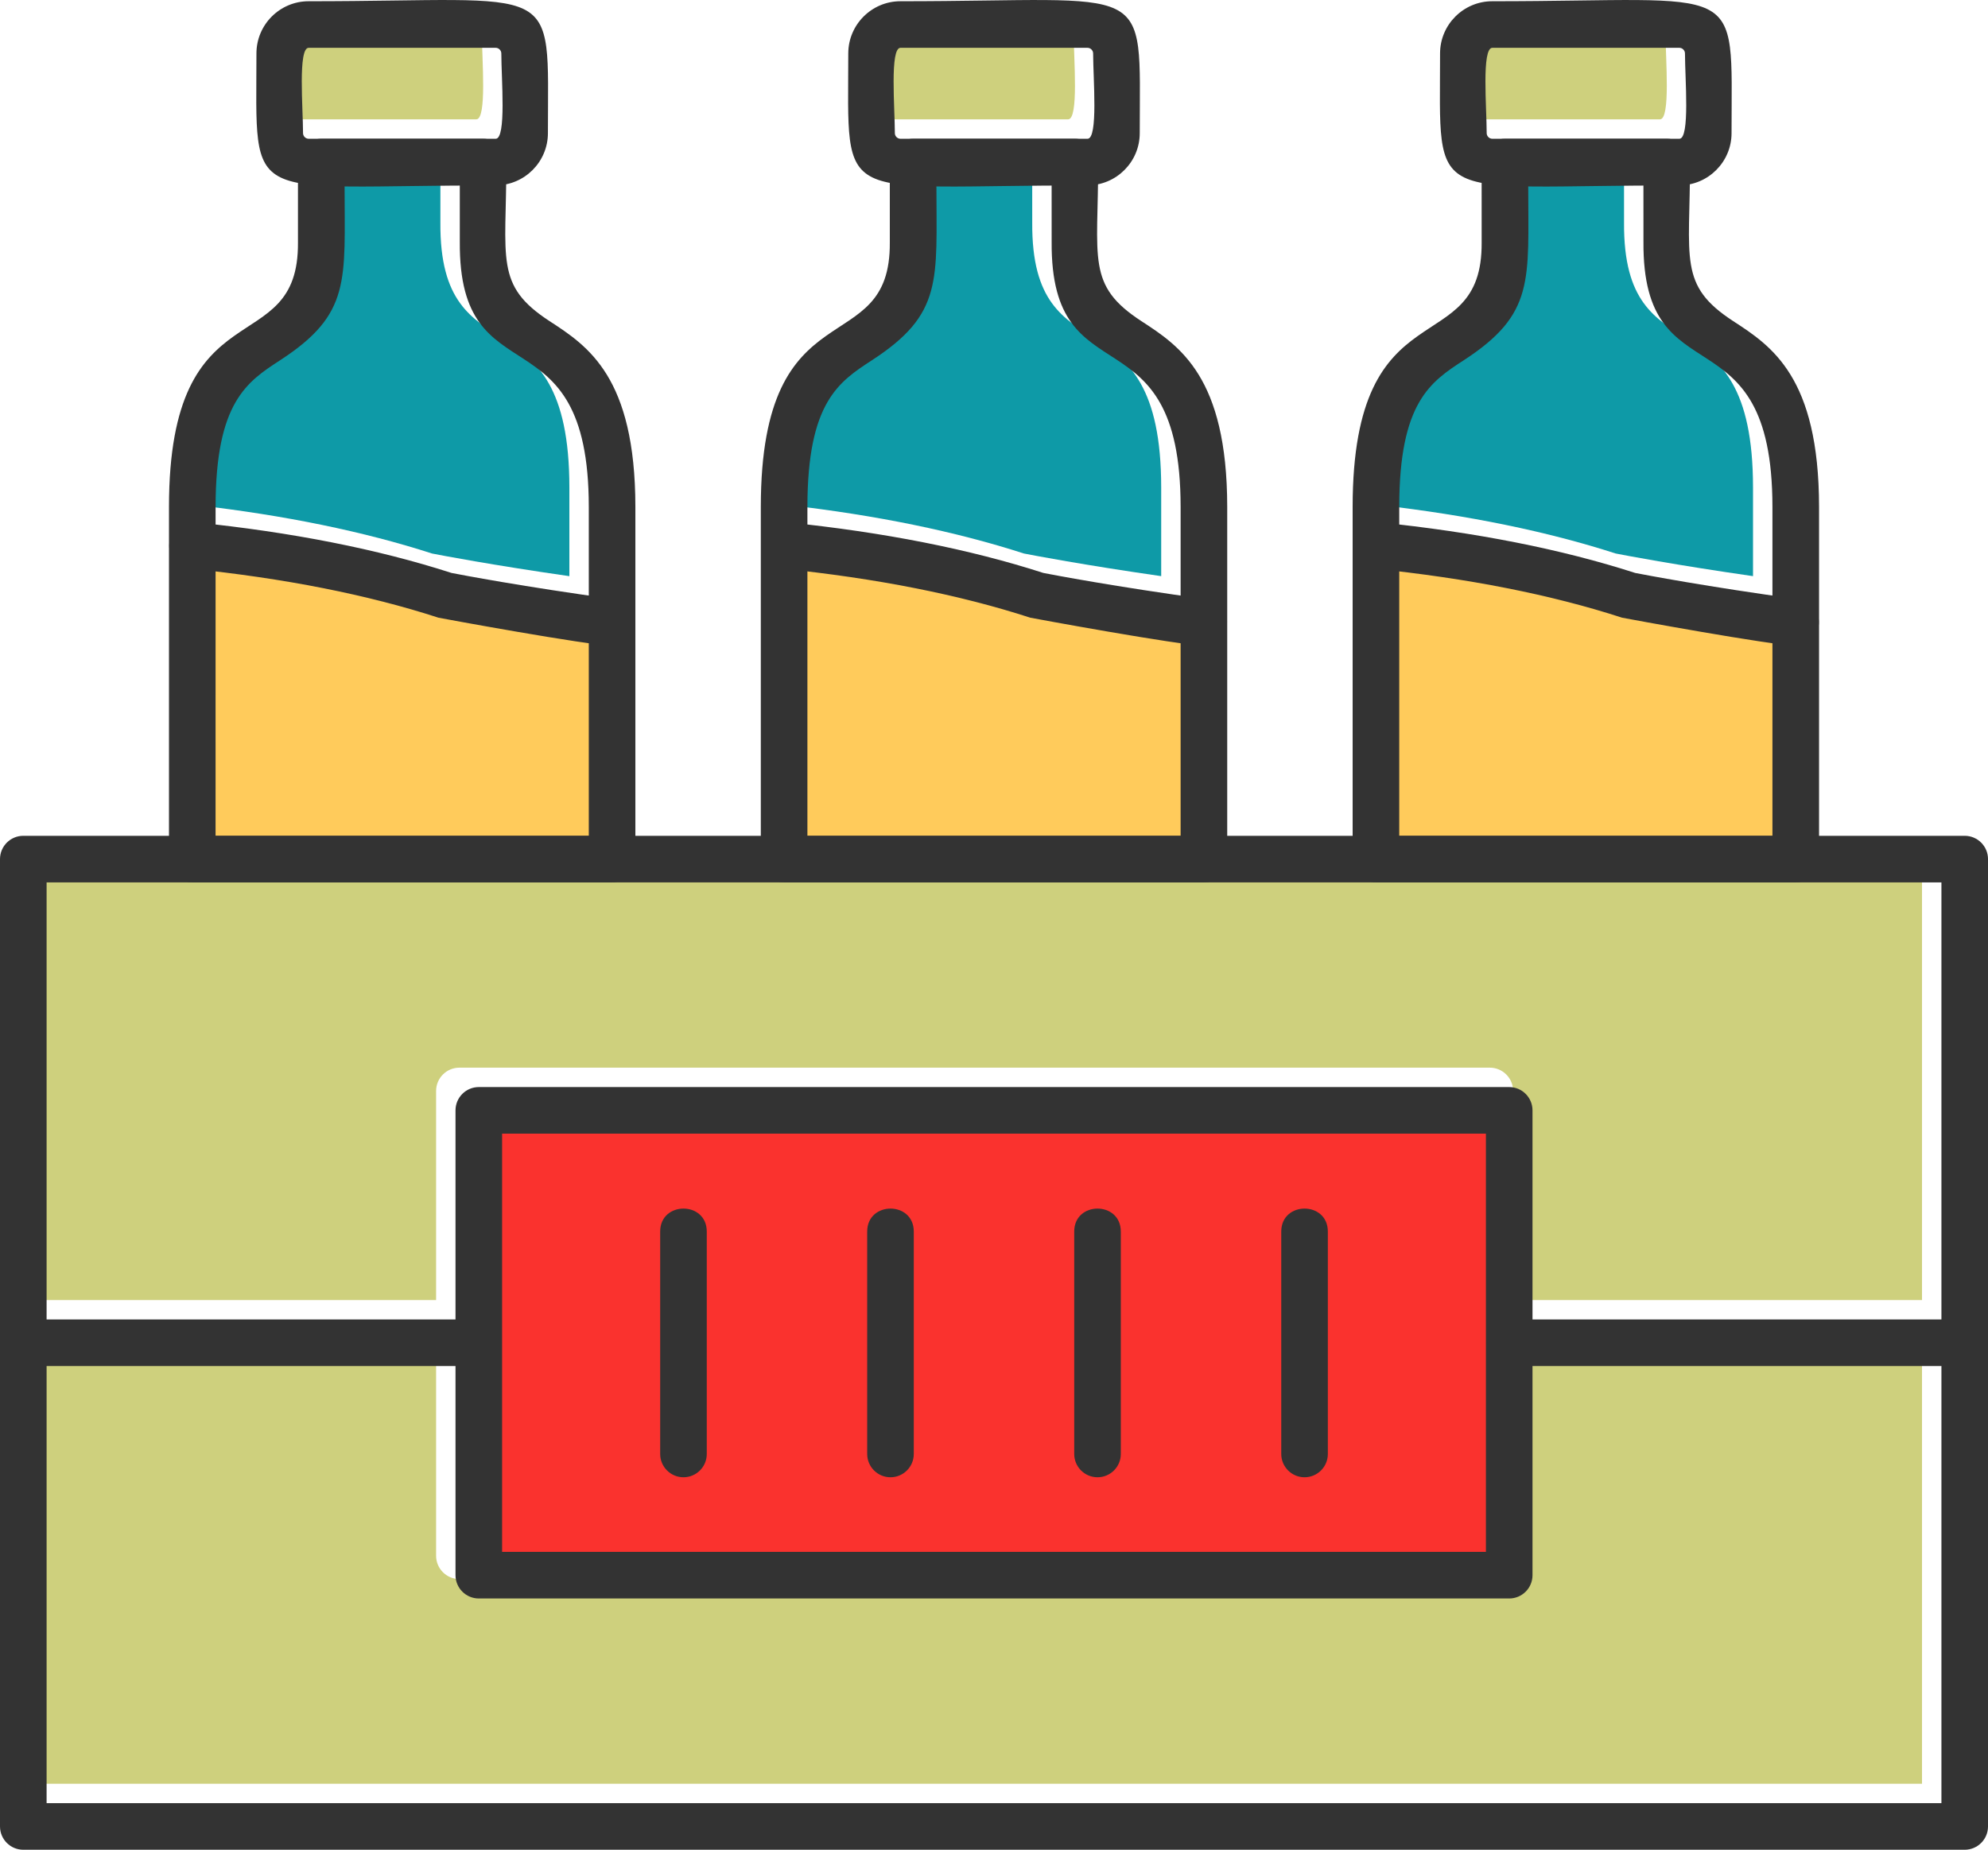
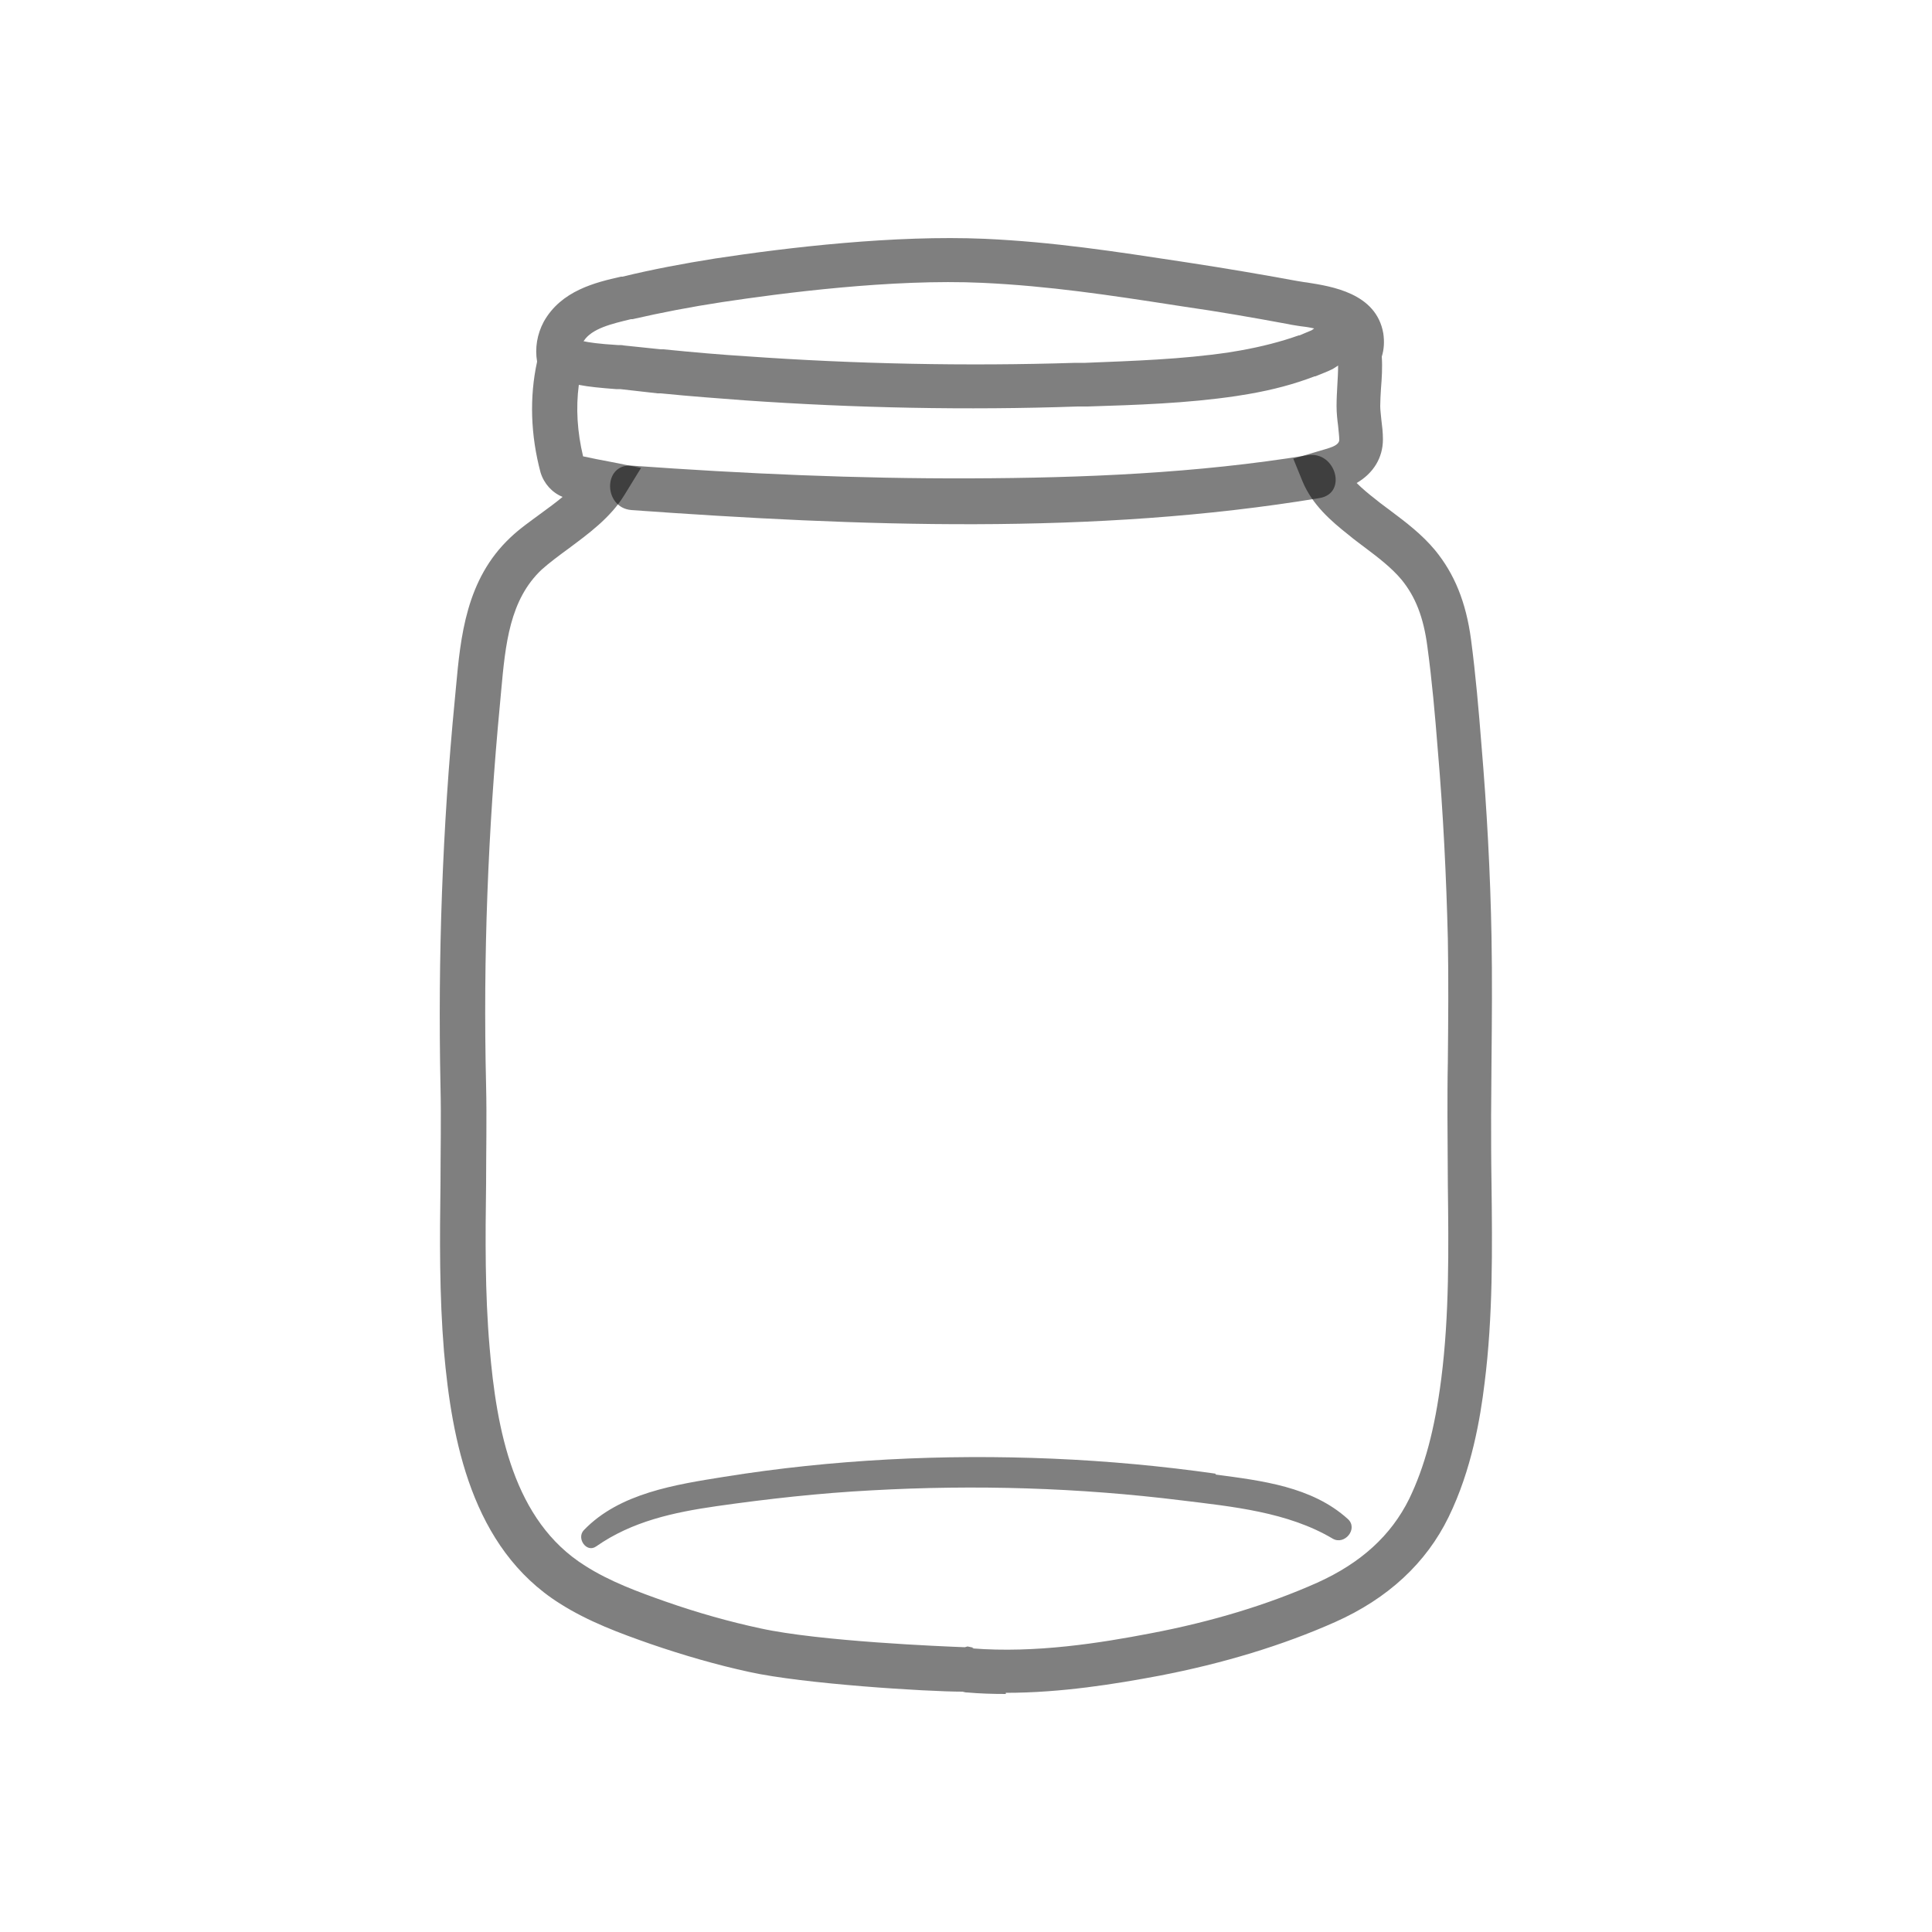
- <svg xmlns="http://www.w3.org/2000/svg" viewBox="0 1.733 50 46.534" width="50" height="46.534">
-   <path class="fil0" d="M 45.664 23.559 L 45.38 17.856 L 41.511 17.054 L 38.436 16.489 C 37.193 16.499 35.284 15.783 34.57 15.772 C 34.571 18.145 34.602 18.778 34.602 18.778 C 34.602 18.778 34.686 19.435 34.684 22.069 L 35.538 23.765 C 37.762 24.019 36.965 23.177 38.681 23.731 C 38.899 23.773 43.718 23.28 45.664 23.559 Z" style="fill: rgb(255, 203, 91);" transform="matrix(1, 0, 0, 1, 0, 7.105427357601002e-15)" />
-   <path class="fil0" d="M 30.664 23.559 L 30.38 17.856 L 26.511 17.054 L 23.436 16.489 C 22.193 16.499 20.967 16.011 20.253 16 C 20.254 18.373 20 18.664 20 18.664 C 20 18.664 20.084 19.435 20.082 22.069 L 20.538 23.765 C 22.762 24.019 21.965 23.177 23.681 23.731 C 23.899 23.773 28.718 23.28 30.664 23.559 Z" style="fill: rgb(255, 203, 91);" transform="matrix(1, 0, 0, 1, 0, 7.105427357601002e-15)" />
-   <path class="fil0" d="M 15.476 23.089 L 15.192 17.386 L 11.323 16.584 L 8.248 16.019 C 7.005 16.029 5.779 15.541 5.065 15.53 C 5.066 17.903 4.812 18.194 4.812 18.194 C 4.812 18.194 4.896 18.965 4.894 21.599 L 5.35 23.295 C 7.574 23.549 6.777 22.707 8.493 23.261 C 8.711 23.303 13.53 22.81 15.476 23.089 Z" style="fill: rgb(255, 203, 91);" transform="matrix(1, 0, 0, 1, 0, 7.105427357601002e-15)" />
-   <path class="fil0" d="M 38.025 40.949 L 37.791 29.865 L 31.496 29.975 L 21.772 29.855 C 21.772 29.855 13.208 30.041 12.494 30.062 C 12.602 32.433 12.178 35.68 12.178 35.68 L 12.474 40.919 L 22.088 41.058 L 30.812 41.067 L 38.025 40.949 Z" style="fill: rgb(250, 50, 46); transform-origin: 25.053px 35.53px;" />
-   <g id="Layer_x0020_1" transform="matrix(0.029298, 0, 0, 0.029298, -0.0008690001, 0.014575)">
-     <path class="fil0" d="M488.81 553.37l0 -76.16c-0.06,-172.42 -111.72,-90.23 -110.73,-227.52l0 -48.43c-42.41,0.33 -74.55,1.19 -98.91,0.83 0.04,80.98 5.66,109.56 -55.28,149.19 -28.49,18.53 -55.39,36.02 -55.46,125.95l0 15.13c75.89,8.69 143.93,22.66 202.5,41.58 7.42,1.45 51.47,9.89 117.87,19.44z" style="fill: rgb(14, 154, 167);" />
-     <path class="fil0" d="M676.48 477.22l0 15.12c75.91,8.69 143.96,22.66 202.54,41.59 7.42,1.45 51.45,9.89 117.84,19.43l0 -76.16c-0.06,-172.44 -111.69,-90.21 -110.71,-227.52l-0.02 -48.43c-42.4,0.33 -74.54,1.19 -98.9,0.83 0.04,80.98 5.66,109.55 -55.29,149.19 -28.48,18.53 -55.39,36.02 -55.46,125.95z" style="fill: rgb(14, 154, 167);" />
-     <path class="fil0" d="M1240 351.27c-28.5,18.51 -55.4,36.02 -55.46,125.94l0 15.14c75.89,8.69 143.94,22.66 202.52,41.58 7.42,1.45 51.46,9.89 117.85,19.43l0 -76.16c-0.06,-172.44 -111.69,-90.21 -110.72,-227.52l-0.02 -48.43c-42.4,0.33 -74.54,1.19 -98.9,0.83 0.04,80.92 5.66,109.57 -55.27,149.19z" style="fill: rgb(14, 154, 167);" />
-     <path class="fil1" d="M1275.28 161.14l138.91 -0.01 10.82 0c9.28,0 4.82,-51.83 4.82,-73.27 0,-2.61 -2.2,-4.82 -4.82,-4.82l-160.57 0c-9.31,0 -4.83,51.77 -4.83,73.27 0,2.61 2.21,4.82 4.83,4.82l10.83 0.01z" style="fill: rgb(206, 208, 125);" />
-     <path class="fil1" d="M408.89 161.13c9.31,0 4.83,-51.77 4.83,-73.27 0,-2.61 -2.21,-4.82 -4.83,-4.82l-160.57 0c-9.29,0 -4.82,51.83 -4.82,73.27 0,2.61 2.21,4.82 4.82,4.82l10.83 0.01 138.91 -0.01 10.82 0z" style="fill: rgb(206, 208, 125);" />
-     <path class="fil1" d="M756.37 83.04c-9.28,0 -4.82,51.83 -4.82,73.27 0,2.61 2.21,4.82 4.82,4.82l10.85 0.01 138.9 -0.01 10.82 0c9.29,0 4.82,-51.83 4.82,-73.27 0,-2.61 -2.19,-4.82 -4.82,-4.82l-160.57 0z" style="fill: rgb(206, 208, 125);" />
-     <path class="fil1" d="M1016.87 799.66l-360.39 0 -147.66 0 -360.39 0 -125.07 0 0 375.31 351.04 0 0 -179.57c0,-11.04 8.96,-20 20,-20l884.55 0c11.04,0 20,8.97 20,20l0 179.57 351.03 0 0 -375.31 -125.05 0 -360.39 0 -147.66 0z" style="fill: rgb(206, 208, 125);" />
-     <path class="fil1" d="M374.4 1394.53l0 -179.57 -351.04 0 0 375.31 1626.62 0 0 -375.31 -351.03 0 0 179.57c0,11.04 -8.96,20 -20,20l-884.55 0c-11.04,0 -20,-8.97 -20,-20z" style="fill: rgb(206, 208, 125);" />
-     <path class="fil4" d="M425.56 217.8c-218.31,0 -205.39,19.81 -205.39,-113.27 0,-24.71 20.11,-44.82 44.82,-44.82 218.21,0 205.44,-19.83 205.4,113.27 -0.02,24.71 -20.12,44.82 -44.83,44.82zm-160.57 -118.09c-9.29,0 -4.82,51.83 -4.82,73.27 0,2.61 2.21,4.82 4.82,4.82l160.57 0c9.31,0 4.83,-51.77 4.83,-73.27 0,-2.61 -2.21,-4.82 -4.83,-4.82l-160.57 0z" style="fill: rgb(51, 51, 51);" />
-     <path class="fil4" d="M525.48 816.32l-360.39 0c-11.04,0 -20,-8.96 -20,-20l0 -302.45c0.06,-191.92 111.47,-123.23 110.73,-226.95l0 -69.12c0,-11.04 8.96,-20 20,-20l138.91 -0.01c11.04,0 20,8.96 20,20 0,83.46 -10.33,105.77 37.09,136.61 32.78,21.32 73.57,47.85 73.65,159.46l0 302.48c-0.02,11.04 -8.96,19.98 -20,19.98zm-340.39 -39.98l320.39 0 0 -282.46c-0.06,-172.42 -111.72,-90.23 -110.73,-227.52l0 -48.56 -98.91 0c0,81.7 5.9,110.35 -55.28,150.14 -28.49,18.53 -55.39,36.02 -55.46,125.95l-0.02 282.45z" style="fill: rgb(51, 51, 51);" />
-     <path class="fil4" d="M525.51 613.04c-19.52,0 -148.49,-23.81 -149.11,-24.01 -60.72,-19.74 -132.5,-33.92 -213.34,-42.15 -26.16,-2.67 -22.2,-42.39 4.06,-39.8 83.15,8.47 157.33,23.12 220.49,43.53 8.24,1.61 61.61,11.83 140.58,22.62 24.5,3.34 21.91,39.81 -2.68,39.81z" style="fill: rgb(51, 51, 51);" />
-     <path class="fil4" d="M933.61 217.8c-218.31,0 -205.38,19.81 -205.38,-113.27 0,-24.71 20.11,-44.82 44.81,-44.82 218.32,0 205.4,-19.8 205.4,113.27 0,24.71 -20.11,44.82 -44.83,44.82zm-160.57 -118.09c-9.28,0 -4.82,51.83 -4.82,73.27 0,2.61 2.21,4.82 4.82,4.82l160.57 0c9.29,0 4.82,-51.83 4.82,-73.27 0,-2.61 -2.19,-4.82 -4.82,-4.82l-160.57 0z" style="fill: rgb(51, 51, 51);" />
-     <path class="fil4" d="M1033.54 816.32l-360.39 0c-11.04,0 -20,-8.96 -20,-20l0 -302.45c0.06,-191.91 111.48,-123.25 110.74,-226.95l0 -69.12c0,-11.04 8.96,-20 20,-20l138.9 -0.01c11.04,0 20,8.96 20,20 0,83.47 -10.33,105.76 37.08,136.61 32.78,21.32 73.58,47.85 73.67,159.46l0 302.48c0,11.04 -8.96,19.98 -20,19.98zm-340.39 -39.98l320.38 0 0 -282.46c-0.06,-172.44 -111.69,-90.21 -110.71,-227.52l-0.02 -48.56 -98.9 0c0,81.71 5.9,110.35 -55.29,150.14 -28.48,18.53 -55.39,36.02 -55.46,125.95l0 282.45z" style="fill: rgb(51, 51, 51);" />
-     <path class="fil4" d="M1033.56 613.04c-19.53,0 -148.5,-23.81 -149.1,-24.01 -60.72,-19.74 -132.5,-33.92 -213.33,-42.15 -26.16,-2.67 -22.2,-42.39 4.06,-39.8 83.15,8.47 157.33,23.12 220.49,43.53 8.24,1.61 61.59,11.83 140.58,22.62 24.49,3.34 21.9,39.81 -2.7,39.81z" style="fill: rgb(51, 51, 51);" />
-     <path class="fil4" d="M1441.66 217.8c-218.33,0 -205.41,19.8 -205.41,-113.27 0,-24.71 20.11,-44.82 44.84,-44.82 218.31,0 205.39,-19.8 205.39,113.27 0,24.71 -20.11,44.82 -44.83,44.82zm-160.55 -118.09c-9.31,0 -4.83,51.77 -4.83,73.27 0,2.61 2.21,4.82 4.83,4.82l160.57 0c9.28,0 4.82,-51.83 4.82,-73.27 0,-2.61 -2.2,-4.82 -4.82,-4.82l-160.57 0z" style="fill: rgb(51, 51, 51);" />
-     <path class="fil4" d="M1541.59 816.32l-360.39 0c-11.04,0 -20,-8.96 -20,-20l0 -302.45c0.08,-191.89 111.51,-123.29 110.76,-226.95l-0.02 -69.12c0,-11.04 8.97,-20 20,-20l138.91 -0.01c11.04,0 20,8.96 20,20 0,83.47 -10.34,105.76 37.08,136.61 32.78,21.32 73.58,47.85 73.67,159.46l0 302.48c-0.02,11.04 -8.97,19.98 -20.01,19.98zm-340.39 -39.98l320.38 0 0 -282.46c-0.06,-172.44 -111.69,-90.21 -110.72,-227.52l-0.02 -48.56 -98.9 0c0,81.65 5.9,110.37 -55.27,150.14 -28.5,18.51 -55.4,36.02 -55.46,125.94l0 282.46 -0.02 0z" style="fill: rgb(51, 51, 51);" />
-     <path class="fil4" d="M1541.61 613.04c-19.51,0 -148.49,-23.81 -149.1,-24.01 -60.72,-19.74 -132.5,-33.92 -213.34,-42.15 -10.98,-1.12 -18.98,-10.94 -17.86,-21.93 1.11,-11 10.93,-18.92 21.93,-17.87 83.15,8.47 157.33,23.12 220.49,43.53 8.24,1.61 61.61,11.83 140.58,22.62 24.49,3.34 21.91,39.81 -2.69,39.81z" style="fill: rgb(51, 51, 51);" />
-     <path class="fil4" d="M1686.64 1646.95l-1666.61 0c-11.04,0 -20,-8.97 -20,-20l0 -830.63c0,-11.04 8.96,-20 20,-20l1666.61 0c11.04,0 20,8.96 20,20l0 830.61c0,11.04 -8.96,20.02 -20,20.02zm-1646.61 -40.02l1626.62 0 0 -790.61 -1626.62 0 0 790.61z" style="fill: rgb(51, 51, 51);" />
-     <path class="fil4" d="M1295.61 1431.19l-884.55 0c-11.04,0 -20,-8.97 -20,-20l0 -399.13c0,-11.04 8.96,-20 20,-20l884.55 0c11.04,0 20,8.97 20,20l0 399.13c0,11.04 -8.96,20 -20,20zm-864.55 -40l844.55 0 0 -359.13 -844.55 0 0 359.13z" style="fill: rgb(51, 51, 51);" />
-     <path class="fil4" d="M1686.64 1231.63l-391.02 0c-26.33,0 -26.32,-40 0,-40l391.02 0c26.33,0 26.33,40 0,40zm-1275.59 0l-391.03 0c-26.32,0 -26.32,-40 0,-40l391.03 0c26.31,0 26.34,40 0,40z" style="fill: rgb(51, 51, 51);" />
-     <path class="fil4" d="M586.76 1327.11c-11.04,0 -20,-8.97 -20,-20l0 -190.96c0,-26.33 40,-26.32 40,0l0 190.96c0,11.04 -8.94,20 -20,20z" style="fill: rgb(51, 51, 51);" />
-     <path class="fil4" d="M764.47 1327.11c-11.04,0 -20,-8.97 -20,-20l0 -190.96c0,-26.33 40,-26.32 40,0l0 190.96c0,11.04 -8.96,20 -20,20z" style="fill: rgb(51, 51, 51);" />
-     <path class="fil4" d="M942.19 1327.11c-11.04,0 -20,-8.97 -20,-20l0 -190.96c0,-26.33 40,-26.32 40,0l0 190.96c0.02,11.04 -8.96,20 -20,20z" style="fill: rgb(51, 51, 51);" />
-     <path class="fil4" d="M1119.92 1327.11c-11.04,0 -20,-8.97 -20,-20l0 -190.96c0,-26.33 40,-26.32 40,0l0 190.96c0.01,11.04 -8.96,20 -20,20z" style="fill: rgb(51, 51, 51);" />
-   </g>
+ <svg xmlns="http://www.w3.org/2000/svg" id="_Слой_1" data-name="Слой 1" viewBox="0 0 50 50">
+   <defs>
+     <style>
+       .cls-1 {
+         fill: rgba(0, 0, 0, 0.5);
+       }
+     </style>
+   </defs>
+   <path class="cls-1" d="m26.03,43.84c-.34,0-.67-.01-1.01-.04h-.02s-.06-.01-.09-.02c-.92,0-4.12-.2-5.52-.51-.83-.18-1.7-.43-2.57-.73-.77-.27-1.59-.57-2.33-1.04-2.29-1.44-2.8-4.25-3-6.53-.12-1.45-.11-2.92-.09-4.34,0-.82.02-1.68,0-2.51-.07-3.35.05-6.72.37-10.01.01-.11.02-.22.03-.32.12-1.31.26-2.8,1.41-3.88.24-.23.53-.43.8-.63.19-.14.37-.27.55-.42-.27-.11-.48-.34-.57-.63h0c-.26-.97-.29-1.96-.09-2.87-.06-.35,0-.71.17-1.03.45-.81,1.34-1.02,2-1.17h.04c.78-.19,1.58-.34,2.4-.47,1.9-.29,4.65-.61,6.97-.51,1.78.08,3.39.33,5.1.59l.26.04c.85.13,1.74.28,2.72.46.08.01.16.03.26.04.63.1,1.8.27,1.98,1.32.03.21.02.41-.04.6.02.28,0,.57-.02.82-.01.17-.02.32-.02.46,0,.11.02.23.03.36.02.16.04.32.04.5,0,.48-.25.88-.68,1.13.15.15.32.29.5.43.12.1.25.19.38.29.4.3.81.61,1.15,1.02.5.61.8,1.34.93,2.31.12.91.2,1.84.27,2.73.14,1.66.23,3.32.26,4.95h0c.02,1.08.01,2.18,0,3.24,0,.46-.01.92-.01,1.38,0,.59,0,1.19.01,1.77.02,1.69.04,3.44-.18,5.18-.11.9-.33,2.23-.93,3.46-.58,1.19-1.57,2.11-2.94,2.72-1.35.6-2.89,1.07-4.56,1.39-1.12.21-2.52.44-3.96.44Zm-.87-1.18c1.64.13,3.32-.14,4.62-.39,1.58-.3,3.03-.74,4.31-1.31,1.13-.51,1.91-1.22,2.38-2.17.4-.83.66-1.79.83-3.11.21-1.65.19-3.36.17-5.02,0-.59-.01-1.19-.01-1.79,0-.46,0-.92.01-1.38.01-1.05.02-2.14,0-3.2h0c-.04-1.61-.12-3.25-.26-4.88-.07-.89-.15-1.8-.27-2.68-.1-.76-.31-1.29-.67-1.73-.26-.31-.6-.57-.96-.84-.13-.1-.27-.2-.4-.31-.47-.37-.95-.79-1.2-1.39l-.24-.59.71-.21c.08-.02.16-.05.23-.07.25-.08.25-.18.25-.21,0-.1-.02-.23-.03-.36-.02-.15-.04-.33-.04-.51s.01-.36.02-.54c.01-.17.02-.34.02-.51-.01,0-.02.02-.03.02l-.11.07c-.16.08-.31.13-.45.19h-.02c-.52.2-1.08.35-1.72.46l-.31.05c-1.28.19-2.58.23-3.84.27h-.26c-2.87.1-5.77.04-8.63-.16-.65-.05-1.36-.1-2.16-.18h-.08c-.32-.04-.65-.07-.97-.11-.02,0-.06,0-.11,0-.39-.03-.71-.06-.96-.11-.08.6-.04,1.22.11,1.85.24.05.47.1.7.14l.8.16-.43.7c-.36.59-.94,1.01-1.45,1.39-.26.19-.5.37-.69.54-.83.78-.94,1.93-1.05,3.14-.01.11-.02.22-.03.33-.31,3.25-.44,6.57-.36,9.88.02.85,0,1.71,0,2.55-.02,1.39-.03,2.83.09,4.22.18,2.15.62,4.5,2.47,5.66.64.41,1.38.68,2.09.93.83.29,1.65.52,2.44.69,1.54.34,4.76.47,5.3.49l.07-.02.14.03s.01,0,.02,0ZM15.1,8.83c.13.03.39.07.89.1.07,0,.12,0,.15.01.32.03.64.07.96.1h.07c.8.08,1.5.14,2.14.18,2.82.2,5.69.26,8.52.17h.26c1.23-.05,2.5-.09,3.71-.27l.3-.05c.56-.1,1.06-.23,1.51-.39h.02c.11-.05.22-.09.31-.13l.03-.02s.03-.02.04-.03c-.13-.03-.27-.05-.37-.06-.11-.02-.21-.03-.29-.05-.97-.18-1.84-.33-2.68-.45l-.26-.04c-1.68-.26-3.26-.5-4.98-.58-2.34-.11-5.23.27-6.75.5-.79.12-1.57.27-2.31.44h-.04c-.5.12-1.01.24-1.22.56Zm.07.18s0,0,0,0c0,0,0,0,0,0Z" />
+   <path class="cls-1" d="m16.33,13.2c5.9.42,11.96.66,17.82-.31.73-.12.42-1.22-.3-1.11-2.88.47-5.83.59-8.74.6s-5.86-.12-8.77-.33c-.74-.05-.73,1.09,0,1.15h0Z" />
+   <path class="cls-1" d="m31.47,38.14c-1.4-.2-2.82-.33-4.23-.39-2.83-.12-5.7.02-8.5.47-1.25.2-2.71.42-3.63,1.38-.2.21.07.6.32.42.93-.65,2-.88,3.11-1.04,1.33-.19,2.68-.34,4.02-.41,2.68-.15,5.36-.07,8.02.26,1.31.16,2.75.3,3.91.99.31.18.67-.26.39-.51-.93-.84-2.23-.99-3.43-1.15Z" />
</svg>
